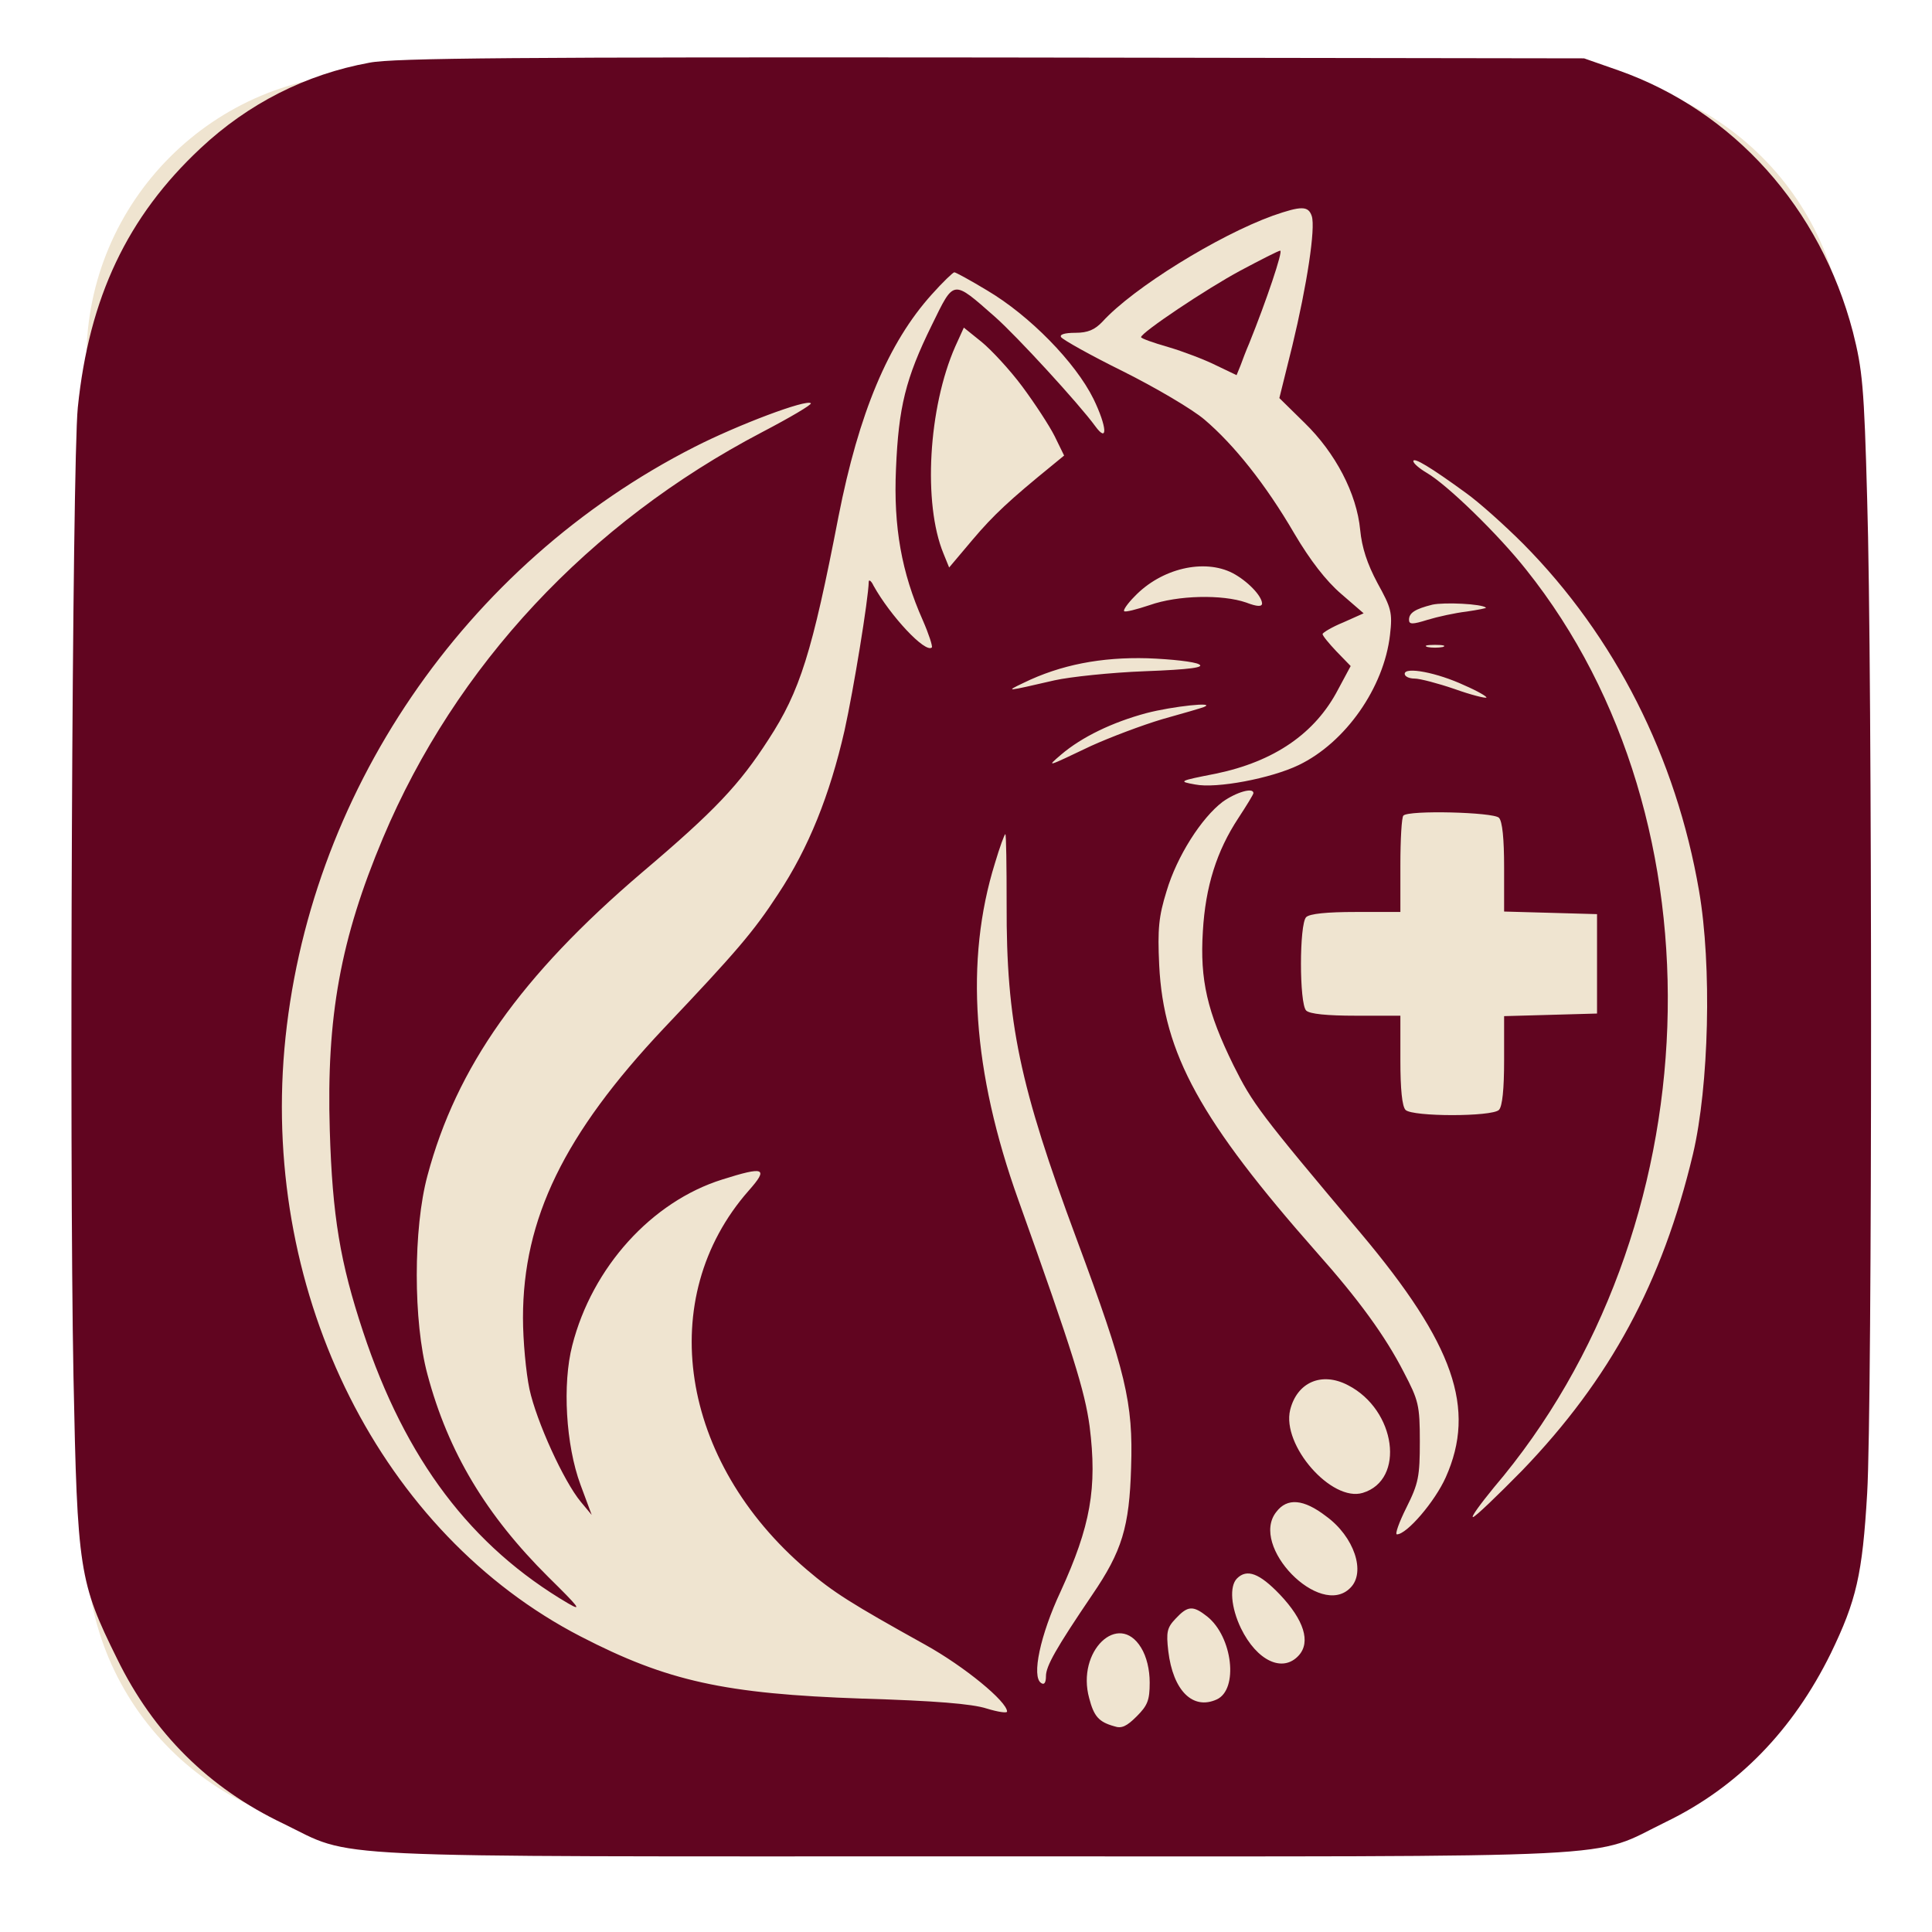
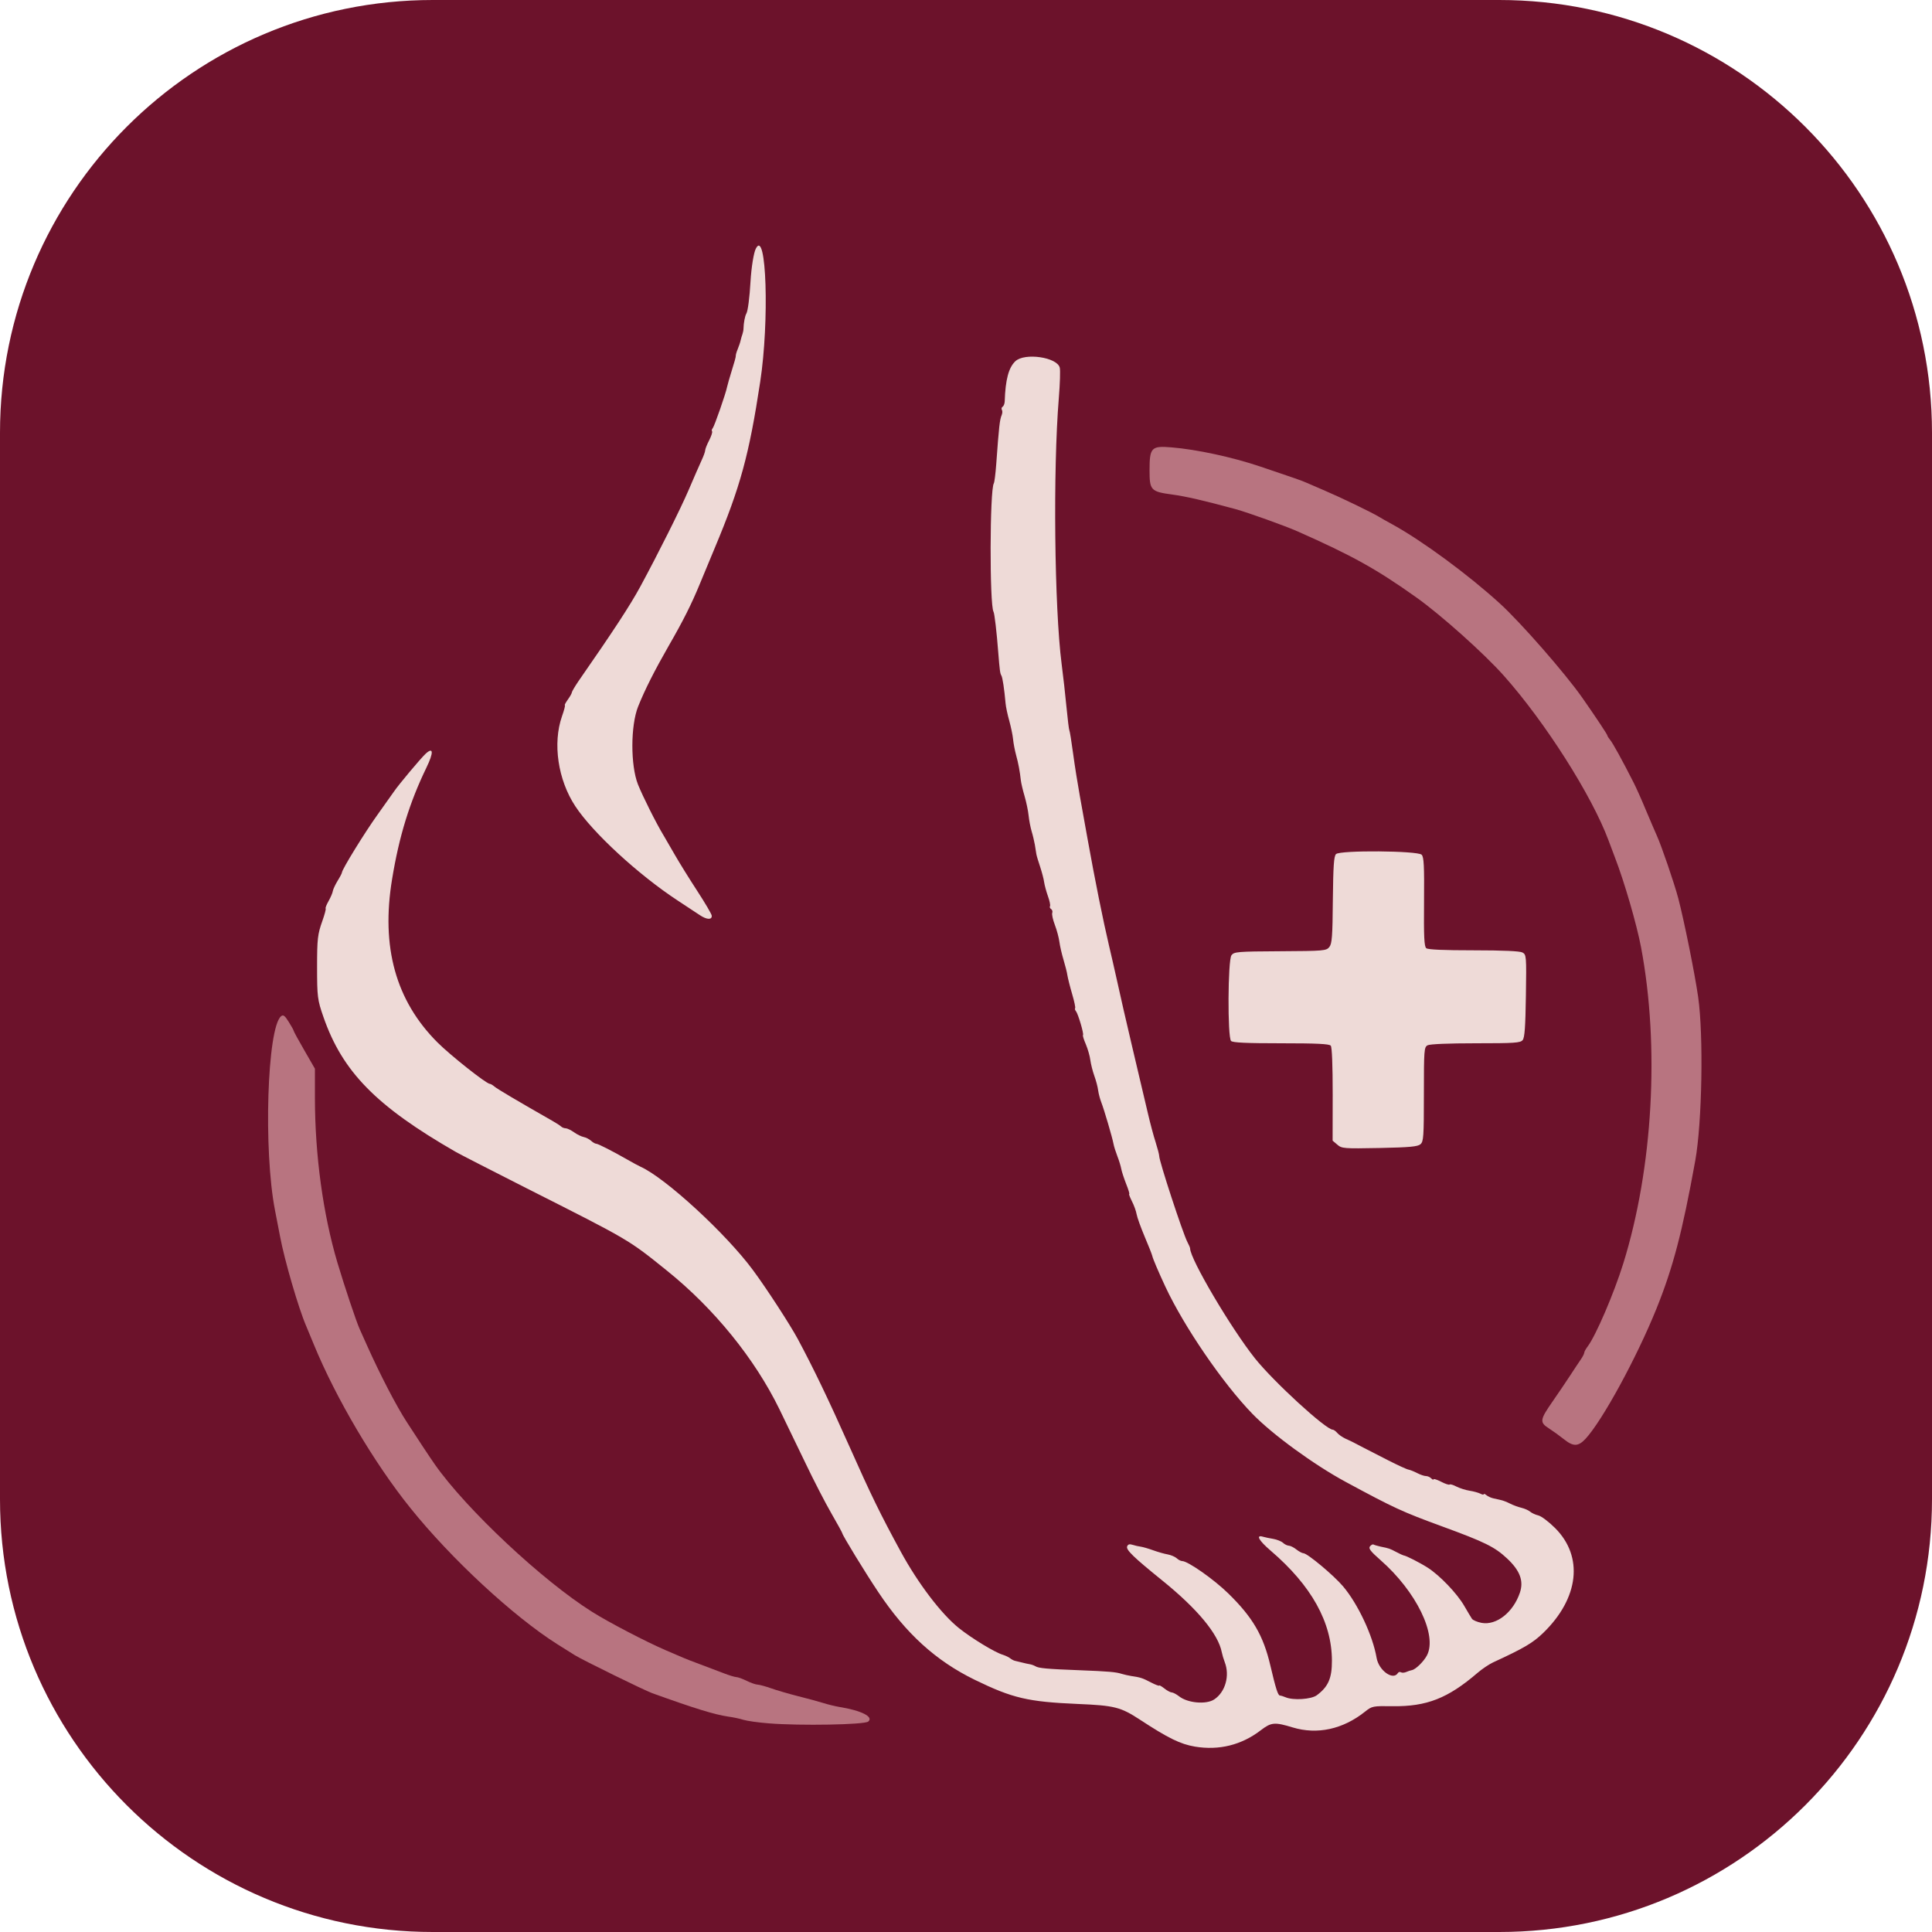
- <svg xmlns="http://www.w3.org/2000/svg" version="1.0" width="447pt" height="447pt" viewBox="0 0 447 447" preserveAspectRatio="xMidYMid meet">
+ <svg xmlns="http://www.w3.org/2000/svg" viewBox="0 0 250 250" width="512" height="512">
  <defs>
-     <clipPath id="rounded-tile">
-       <rect x="15" y="12" width="419" height="420" rx="79" />
+     <clipPath id="c">
+       <rect width="250" height="250" rx="56" ry="56" />
    </clipPath>
  </defs>
-   <rect x="20" y="17" width="407" height="407" rx="66" fill="#efe4d0" clip-path="url(#rounded-tile)" />
-   <g transform="translate(0,447) scale(0.1,-0.1)" fill="#610520" stroke="none">
-     <path d="M855 4325 c-148 -27 -281 -95 -391 -198 -169 -158 -258 -345 -284 -600 -13 -130 -20 -1723 -10 -2242 9 -449 13 -475 101 -653 84 -172 212 -299 384 -381 169 -82 49 -76 1600 -76 1556 0 1421 -7 1600 80 165 80 293 211 381 390 59 122 73 182 84 370 12 201 12 1912 0 2300 -7 261 -11 300 -33 387 -75 287 -276 511 -542 605 l-80 28 -1370 2 c-1091 1 -1384 -1 -1440 -12z m2180 -355 c9 -28 -11 -159 -45 -300 l-30 -121 58 -57 c72 -70 121 -164 129 -248 4 -41 16 -78 40 -123 32 -58 35 -68 29 -120 -14 -122 -103 -249 -211 -301 -64 -31 -191 -55 -240 -45 -39 7 -39 8 48 25 135 28 230 93 283 195 l29 54 -33 34 c-17 18 -32 36 -32 40 0 3 21 16 48 27 l47 21 -52 45 c-35 30 -72 78 -108 139 -67 115 -140 206 -208 264 -28 24 -113 74 -189 112 -75 37 -139 73 -143 79 -4 6 8 10 33 10 29 0 45 7 63 26 71 78 267 199 394 245 66 23 82 23 90 -1z m-751 -172 c98 -58 204 -166 246 -251 31 -64 34 -104 4 -63 -37 51 -182 209 -232 253 -99 87 -94 87 -146 -19 -61 -124 -77 -190 -83 -333 -6 -134 13 -240 62 -350 14 -32 23 -60 21 -63 -15 -14 -96 73 -135 143 -5 11 -11 15 -11 9 -1 -41 -35 -249 -56 -344 -34 -149 -83 -272 -154 -379 -56 -86 -97 -134 -264 -310 -231 -245 -326 -441 -326 -670 0 -53 7 -127 15 -165 16 -74 79 -213 119 -261 l25 -30 -26 70 c-34 92 -42 233 -19 322 46 181 184 333 347 384 98 31 108 27 61 -26 -218 -248 -160 -626 135 -877 61 -52 102 -78 273 -173 92 -51 190 -132 190 -155 0 -4 -21 -1 -47 7 -34 11 -121 18 -288 23 -318 11 -451 40 -652 144 -460 238 -735 785 -685 1359 52 587 416 1122 949 1393 100 51 259 111 269 101 3 -3 -48 -33 -113 -67 -401 -210 -709 -540 -877 -939 -98 -233 -131 -413 -123 -676 6 -199 24 -306 77 -466 98 -296 250 -497 475 -629 33 -19 24 -8 -46 61 -144 143 -232 289 -280 469 -33 122 -33 338 0 460 67 251 216 462 496 701 170 144 226 204 293 308 73 112 101 201 162 516 47 239 115 402 216 514 25 28 49 51 52 51 3 0 38 -19 76 -42z m81 -222 c29 -39 63 -91 75 -115 l22 -45 -28 -23 c-97 -79 -135 -114 -184 -172 l-54 -64 -13 32 c-48 116 -35 338 27 479 l20 44 41 -33 c22 -18 65 -64 94 -103z m1026 -246 c31 -22 91 -76 133 -118 213 -215 354 -495 407 -803 30 -173 23 -452 -14 -609 -71 -298 -192 -521 -395 -732 -58 -59 -109 -108 -114 -108 -5 0 17 30 48 68 506 594 540 1542 75 2124 -64 81 -182 196 -230 224 -17 10 -31 22 -31 27 0 10 40 -14 121 -73z m-539 -186 c34 -18 67 -52 68 -70 0 -8 -11 -8 -37 2 -55 19 -158 17 -223 -6 -30 -10 -57 -17 -59 -14 -3 2 8 18 24 34 62 65 161 88 227 54z m586 -80 c2 -1 -18 -5 -45 -9 -26 -3 -67 -12 -90 -19 -35 -11 -43 -11 -43 0 0 16 14 25 54 35 27 6 115 2 124 -7z m-100 -91 c-10 -2 -26 -2 -35 0 -10 3 -2 5 17 5 19 0 27 -2 18 -5z m-564 -40 c14 -7 -19 -12 -125 -16 -79 -3 -173 -13 -209 -21 -113 -26 -116 -27 -72 -6 86 42 180 60 287 57 55 -2 109 -8 119 -14z m615 -49 c30 -13 52 -26 50 -28 -2 -2 -35 6 -74 20 -38 13 -80 24 -92 24 -13 0 -23 5 -23 11 0 17 75 3 139 -27z m-604 -50 c-5 -2 -49 -15 -96 -28 -47 -14 -121 -42 -165 -62 -103 -49 -104 -50 -69 -20 48 41 119 75 197 96 61 16 165 27 133 14z m115 -199 c0 -3 -16 -29 -35 -58 -50 -76 -76 -158 -82 -262 -7 -112 10 -186 71 -310 44 -88 59 -109 295 -389 215 -256 267 -405 196 -564 -25 -56 -90 -132 -113 -132 -5 0 5 28 22 62 28 56 31 72 31 153 0 84 -3 95 -37 160 -43 84 -105 169 -202 278 -268 304 -354 459 -364 664 -4 84 -1 113 17 171 24 81 81 170 130 207 31 22 71 34 71 20z m568 -57 c8 -8 12 -48 12 -115 l0 -102 108 -3 107 -3 0 -115 0 -115 -107 -3 -108 -3 0 -102 c0 -67 -4 -107 -12 -115 -16 -16 -200 -16 -216 0 -8 8 -12 48 -12 115 l0 103 -103 0 c-67 0 -107 4 -115 12 -16 16 -16 200 0 216 8 8 48 12 115 12 l103 0 0 108 c0 60 3 112 7 115 12 13 208 8 221 -5z m-1139 -200 c-1 -273 30 -420 162 -775 114 -307 131 -378 126 -528 -4 -138 -21 -194 -90 -295 -84 -124 -107 -165 -107 -188 0 -15 -4 -21 -11 -16 -23 14 -2 112 45 212 69 151 85 239 67 382 -11 81 -38 169 -165 524 -106 296 -124 554 -54 779 11 37 22 67 24 67 2 0 3 -73 3 -162z m790 -1113 c111 -57 133 -219 34 -249 -72 -22 -188 110 -168 192 16 64 73 89 134 57z m-51 -303 c65 -47 93 -130 56 -166 -70 -71 -234 97 -171 176 25 33 63 30 115 -10z m-107 -181 c56 -59 72 -110 44 -141 -37 -41 -97 -13 -134 63 -23 48 -27 97 -9 115 23 23 52 12 99 -37z m-168 -51 c59 -47 73 -169 22 -192 -55 -25 -101 20 -112 112 -5 44 -3 54 17 75 28 30 40 31 73 5z m-153 -72 c13 -21 20 -51 20 -81 0 -41 -5 -53 -30 -78 -23 -23 -35 -29 -52 -23 -36 10 -47 23 -58 65 -30 109 68 202 120 117z" />
-     <path d="M2870 3844 c-80 -43 -229 -143 -230 -154 0 -3 28 -13 63 -23 34 -10 84 -29 110 -42 l48 -23 9 22 c4 11 13 35 20 51 40 99 79 215 72 215 -4 0 -45 -21 -92 -46z" />
+   <rect width="250" height="250" rx="56" ry="56" fill="#6C122B" />
+   <g clip-path="url(#c)">
+     <path fill="#B87480" fill-rule="evenodd" d="M99.47,223.00C98.15,222.90 96.69,222.69 96.22,222.55C95.76,222.40 94.87,222.21 94.25,222.13C92.47,221.87 89.90,221.08 84.38,219.09C83.38,218.73 75.31,214.77 74.38,214.18C74.11,214.01 73.10,213.38 72.13,212.77C66.43,209.17 58.36,201.69 53.09,195.12C48.42,189.32 43.45,180.89 40.62,174.00C40.25,173.11 39.80,172.02 39.62,171.59C38.61,169.24 36.81,163.04 36.24,160.00C36.10,159.24 35.81,157.73 35.59,156.64C34.07,148.87 34.57,133.00 36.37,131.50C36.65,131.27 36.85,131.41 37.36,132.23C37.71,132.78 38.00,133.30 38.00,133.38C38.00,133.46 38.62,134.60 39.38,135.91L40.75,138.29L40.75,142.08C40.76,149.52 41.80,157.10 43.66,163.38C44.61,166.55 46.09,170.98 46.55,172.00C46.83,172.62 47.26,173.57 47.50,174.12C49.22,177.95 51.27,181.90 52.63,184.00C54.04,186.18 55.55,188.47 56.27,189.50C60.34,195.30 70.19,204.54 76.63,208.58C78.75,209.92 83.61,212.45 86.12,213.53C87.09,213.94 88.10,214.38 88.38,214.50C88.65,214.62 89.66,215.02 90.62,215.37C91.59,215.73 92.94,216.24 93.63,216.51C94.32,216.78 95.05,217.00 95.25,217.01C95.46,217.01 96.08,217.23 96.62,217.50C97.17,217.77 97.81,217.99 98.04,217.99C98.27,218.00 99.06,218.21 99.79,218.47C100.52,218.73 102.08,219.18 103.25,219.48C104.42,219.77 105.88,220.17 106.50,220.36C107.12,220.56 108.08,220.79 108.62,220.88C111.47,221.34 113.08,222.16 112.35,222.77C111.85,223.18 103.56,223.33 99.47,223.00ZM202.35,186.22C201.81,185.79 200.95,185.17 200.44,184.84C199.20,184.05 199.25,183.73 200.89,181.37C201.65,180.27 202.68,178.76 203.17,178.00C203.66,177.24 204.28,176.32 204.53,175.95C204.79,175.58 205.00,175.17 205.00,175.04C205.00,174.92 205.20,174.55 205.45,174.22C206.51,172.81 208.84,167.38 210.05,163.50C213.89,151.16 214.78,135.41 212.35,122.57C211.79,119.62 210.21,114.17 208.99,111.00C208.70,110.24 208.32,109.23 208.14,108.74C205.99,102.95 199.95,93.45 194.60,87.44C192.06,84.58 186.46,79.57 183.28,77.31C178.09,73.62 174.99,71.90 167.88,68.75C166.25,68.03 161.47,66.32 159.88,65.88C155.81,64.78 153.46,64.23 151.66,63.99C148.93,63.62 148.75,63.43 148.75,60.89C148.75,57.91 148.97,57.67 151.59,57.89C154.82,58.15 159.45,59.15 163.05,60.36C167.45,61.84 168.53,62.22 169.12,62.49C169.40,62.62 170.47,63.08 171.50,63.52C173.45,64.35 177.51,66.31 178.38,66.84C178.65,67.01 179.48,67.48 180.22,67.88C184.08,70.01 190.00,74.37 194.08,78.09C196.80,80.57 202.50,87.09 204.72,90.25C206.51,92.81 208.00,95.05 208.00,95.19C208.00,95.27 208.16,95.51 208.34,95.73C208.66,96.09 209.91,98.35 211.38,101.25C211.70,101.87 212.43,103.50 213.00,104.88C213.58,106.25 214.20,107.71 214.39,108.12C214.98,109.41 216.66,114.31 217.17,116.25C217.91,119.07 219.30,125.93 219.74,129.00C220.45,133.98 220.25,145.25 219.37,150.17C217.70,159.41 216.49,164.03 214.33,169.38C211.77,175.71 207.34,183.84 205.16,186.19C204.21,187.20 203.58,187.21 202.35,186.22Z" />
+     <path fill="#EEDAD7" fill-rule="evenodd" d="M154.62,226.01C152.74,225.69 151.18,224.93 147.50,222.52C145.00,220.89 144.22,220.69 139.43,220.49C133.00,220.21 131.03,219.75 126.12,217.36C121.09,214.90 117.23,211.39 113.64,206.00C111.97,203.51 109.00,198.64 109.00,198.42C109.00,198.35 108.36,197.18 107.58,195.83C106.80,194.48 105.27,191.52 104.19,189.25C103.10,186.98 101.60,183.87 100.85,182.34C97.66,175.81 92.40,169.32 86.30,164.42C81.27,160.37 81.56,160.54 68.12,153.75C63.59,151.45 59.48,149.35 59.00,149.07C48.68,143.14 44.31,138.68 41.85,131.59C41.08,129.38 41.03,128.98 41.03,125.12C41.03,121.48 41.10,120.89 41.72,119.15C42.01,118.33 42.20,117.62 42.14,117.56C42.08,117.50 42.25,117.06 42.52,116.59C42.79,116.11 43.04,115.53 43.07,115.29C43.11,115.06 43.39,114.46 43.69,113.97C44.00,113.47 44.25,112.99 44.25,112.89C44.25,112.51 47.20,107.72 48.86,105.41C49.83,104.05 50.79,102.70 50.99,102.41C51.63,101.48 54.42,98.15 55.07,97.54C56.09,96.60 56.14,97.35 55.18,99.33C53.00,103.83 51.65,108.19 50.74,113.74C49.28,122.55 51.21,129.49 56.61,134.89C58.28,136.56 62.94,140.25 63.38,140.25C63.49,140.25 63.76,140.41 63.98,140.60C64.31,140.89 66.99,142.48 71.50,145.05C71.98,145.32 72.48,145.65 72.61,145.77C72.74,145.90 73.01,146.00 73.20,146.00C73.39,146.00 73.87,146.23 74.27,146.51C74.67,146.80 75.23,147.07 75.53,147.13C75.83,147.19 76.26,147.41 76.49,147.62C76.72,147.83 77.02,148.00 77.15,148.00C77.40,148.00 79.29,148.97 81.25,150.09C81.87,150.45 82.60,150.84 82.88,150.97C86.10,152.41 93.98,159.66 97.44,164.36C99.21,166.75 102.22,171.39 103.22,173.24C105.24,177.00 107.22,181.12 109.90,187.14C112.70,193.44 113.91,195.92 116.54,200.75C118.79,204.89 121.81,208.86 124.09,210.68C125.74,212.00 128.73,213.82 129.75,214.12C130.09,214.23 130.53,214.43 130.71,214.58C130.90,214.73 131.18,214.88 131.34,214.91C131.50,214.94 131.91,215.04 132.25,215.13C132.59,215.22 133.05,215.32 133.25,215.35C133.46,215.38 133.79,215.50 133.98,215.61C134.39,215.87 135.50,215.97 139.75,216.13C143.41,216.27 144.43,216.36 145.16,216.60C145.46,216.69 146.02,216.82 146.41,216.88C147.62,217.06 147.84,217.14 148.94,217.71C149.52,218.01 150.00,218.19 150.00,218.11C150.00,218.03 150.30,218.20 150.66,218.48C151.02,218.77 151.46,219.00 151.62,219.00C151.79,219.00 152.22,219.23 152.57,219.50C153.68,220.38 156.07,220.59 157.11,219.91C158.56,218.96 159.16,216.83 158.48,215.08C158.33,214.69 158.16,214.12 158.10,213.81C157.65,211.45 154.95,208.19 150.38,204.50C146.68,201.51 145.68,200.54 145.85,200.11C145.95,199.83 146.16,199.77 146.56,199.90C146.87,200.00 147.35,200.11 147.62,200.14C147.90,200.18 148.62,200.39 149.23,200.61C149.84,200.83 150.68,201.07 151.10,201.14C151.52,201.22 152.05,201.44 152.27,201.64C152.48,201.84 152.80,202.00 152.97,202.00C153.70,202.00 157.06,204.35 158.94,206.19C162.10,209.28 163.47,211.63 164.38,215.50C165.09,218.52 165.36,219.37 165.62,219.40C165.76,219.41 166.08,219.51 166.34,219.62C167.32,220.05 169.68,219.90 170.40,219.36C171.88,218.26 172.36,217.15 172.35,214.88C172.34,209.92 169.70,205.18 164.44,200.67C162.87,199.33 162.45,198.55 163.46,198.86C163.69,198.93 164.27,199.05 164.75,199.13C165.22,199.21 165.80,199.44 166.02,199.64C166.23,199.84 166.57,200.00 166.77,200.01C166.97,200.01 167.41,200.23 167.75,200.50C168.09,200.77 168.51,200.99 168.67,200.99C169.18,201.00 172.59,203.85 173.79,205.27C175.72,207.55 177.64,211.65 178.13,214.52C178.41,216.16 180.26,217.49 180.88,216.50C180.96,216.36 181.14,216.31 181.28,216.39C181.41,216.48 181.72,216.46 181.95,216.36C182.18,216.26 182.53,216.14 182.71,216.11C183.20,216.01 184.24,214.99 184.65,214.20C186.01,211.58 183.27,205.94 178.64,201.88C177.34,200.74 177.05,200.36 177.28,200.09C177.43,199.91 177.64,199.80 177.73,199.86C177.83,199.92 178.24,200.04 178.64,200.13C179.78,200.36 179.82,200.38 180.68,200.83C181.13,201.07 181.55,201.26 181.62,201.27C181.91,201.28 183.72,202.20 184.75,202.86C186.31,203.86 188.53,206.18 189.46,207.78C189.89,208.52 190.34,209.28 190.47,209.47C190.59,209.65 191.15,209.89 191.72,210.00C193.64,210.35 195.81,208.64 196.67,206.10C197.19,204.58 196.69,203.23 195.02,201.67C193.42,200.17 192.14,199.54 186.62,197.52C181.44,195.62 180.43,195.16 174.12,191.75C170.03,189.54 164.65,185.62 162.06,182.95C158.23,179.00 153.24,171.71 150.80,166.50C149.87,164.50 149.18,162.88 149.10,162.50C149.05,162.29 148.61,161.17 148.11,160.00C147.62,158.83 147.15,157.54 147.08,157.13C147.01,156.72 146.74,155.96 146.47,155.44C146.21,154.92 146.05,154.50 146.12,154.50C146.19,154.50 146.01,153.91 145.72,153.19C145.44,152.47 145.15,151.59 145.09,151.25C145.03,150.91 144.81,150.18 144.59,149.62C144.38,149.07 144.15,148.36 144.09,148.03C143.94,147.20 142.86,143.54 142.50,142.62C142.34,142.21 142.16,141.53 142.10,141.10C142.05,140.67 141.83,139.83 141.61,139.23C141.39,138.62 141.16,137.70 141.09,137.18C141.03,136.66 140.76,135.74 140.51,135.14C140.25,134.54 140.08,134.00 140.14,133.94C140.28,133.80 139.51,131.20 139.23,130.85C139.10,130.70 139.06,130.53 139.12,130.46C139.19,130.40 139.01,129.56 138.73,128.61C138.45,127.66 138.18,126.57 138.12,126.20C138.07,125.83 137.84,124.93 137.62,124.20C137.40,123.47 137.16,122.44 137.09,121.90C137.02,121.36 136.76,120.37 136.50,119.69C136.24,119.01 136.09,118.31 136.16,118.13C136.23,117.95 136.16,117.73 136.01,117.63C135.86,117.54 135.80,117.37 135.87,117.26C135.94,117.15 135.82,116.56 135.60,115.96C135.39,115.37 135.17,114.55 135.11,114.15C135.06,113.75 134.82,112.85 134.59,112.15C134.35,111.45 134.13,110.71 134.10,110.50C134.06,110.29 133.98,109.76 133.91,109.31C133.83,108.87 133.65,108.08 133.49,107.56C133.34,107.05 133.16,106.13 133.10,105.52C133.04,104.91 132.80,103.78 132.58,103.02C132.35,102.25 132.14,101.34 132.10,101.00C131.97,99.82 131.78,98.78 131.48,97.70C131.32,97.11 131.14,96.18 131.09,95.64C131.04,95.11 130.81,94.04 130.60,93.27C130.38,92.50 130.16,91.48 130.12,91.00C129.96,89.19 129.73,87.67 129.58,87.42C129.41,87.15 129.36,86.76 129.17,84.38C128.97,81.77 128.69,79.38 128.56,79.16C128.04,78.27 128.07,63.39 128.60,62.54C128.68,62.42 128.82,61.31 128.91,60.09C129.27,55.13 129.36,54.33 129.62,53.70C129.72,53.47 129.73,53.16 129.64,53.03C129.56,52.89 129.60,52.71 129.74,52.63C129.88,52.54 130.00,52.23 130.01,51.93C130.10,49.12 130.52,47.56 131.39,46.74C132.59,45.61 136.79,46.22 137.13,47.57C137.22,47.90 137.16,49.68 137.01,51.52C136.25,60.81 136.44,78.62 137.37,85.88C137.57,87.39 137.85,89.91 138.00,91.48C138.15,93.05 138.32,94.41 138.37,94.49C138.43,94.58 138.65,95.94 138.86,97.51C139.07,99.09 139.47,101.56 139.73,103.00C139.99,104.44 140.44,106.92 140.72,108.50C141.69,113.90 142.75,119.16 143.51,122.38C143.77,123.47 144.22,125.44 144.51,126.75C144.80,128.06 145.19,129.80 145.38,130.62C146.14,133.91 146.81,136.75 147.40,139.25C147.75,140.69 148.26,142.89 148.55,144.12C148.84,145.36 149.28,147.02 149.54,147.81C149.79,148.60 150.00,149.40 150.00,149.58C150.00,150.27 153.04,159.53 153.64,160.70C153.84,161.07 154.00,161.45 154.00,161.55C154.01,162.93 159.28,171.86 162.39,175.77C164.80,178.79 171.57,185.00 172.46,185.00C172.58,185.00 172.84,185.19 173.03,185.41C173.22,185.64 173.71,185.98 174.12,186.17C174.54,186.35 175.04,186.60 175.25,186.71C175.46,186.82 176.02,187.12 176.50,187.36C176.98,187.61 178.39,188.33 179.62,188.96C180.86,189.59 182.05,190.14 182.27,190.17C182.48,190.21 182.99,190.41 183.39,190.62C183.80,190.83 184.30,191.00 184.51,191.00C184.73,191.00 185.03,191.13 185.20,191.30C185.37,191.47 185.50,191.52 185.50,191.42C185.50,191.32 185.94,191.46 186.47,191.73C187.00,192.01 187.50,192.17 187.57,192.10C187.64,192.02 188.05,192.14 188.46,192.36C188.88,192.57 189.65,192.82 190.17,192.90C190.70,192.98 191.32,193.16 191.56,193.28C191.80,193.41 192.00,193.44 192.00,193.35C192.00,193.26 192.16,193.32 192.35,193.48C192.54,193.64 192.94,193.82 193.22,193.88C193.51,193.95 193.96,194.05 194.23,194.11C194.49,194.16 195.02,194.37 195.41,194.57C195.80,194.77 196.46,195.01 196.88,195.11C197.29,195.21 197.79,195.43 198.00,195.61C198.21,195.79 198.69,196.01 199.07,196.10C199.45,196.19 200.42,196.92 201.23,197.73C204.93,201.43 204.33,206.79 199.70,211.29C198.35,212.59 197.25,213.25 193.19,215.12C192.68,215.36 191.78,215.96 191.19,216.47C187.36,219.76 184.61,220.84 180.22,220.78C177.63,220.75 177.55,220.76 176.63,221.49C173.77,223.77 170.45,224.49 167.28,223.53C164.94,222.82 164.51,222.85 163.15,223.89C160.65,225.81 157.74,226.53 154.62,226.01ZM173.05,148.12L172.44,147.60L172.45,141.61C172.45,137.83 172.36,135.51 172.20,135.31C172.00,135.08 170.40,135.00 165.77,135.00C161.30,135.00 159.52,134.92 159.30,134.70C158.83,134.23 158.88,124.26 159.35,123.61C159.69,123.16 160.08,123.12 165.65,123.09C171.30,123.06 171.62,123.03 172.01,122.55C172.36,122.12 172.43,121.20 172.47,116.46C172.52,112.06 172.60,110.80 172.88,110.52C173.39,110.00 183.44,110.08 183.96,110.60C184.25,110.89 184.31,112.03 184.27,116.69C184.23,121.22 184.29,122.48 184.56,122.70C184.78,122.88 186.80,122.97 190.69,122.97C194.50,122.97 196.66,123.07 197.00,123.25C197.51,123.53 197.53,123.66 197.45,128.85C197.39,132.91 197.29,134.27 197.03,134.59C196.73,134.95 195.98,135.00 190.95,135.00C187.48,135.00 185.03,135.10 184.73,135.26C184.28,135.50 184.25,135.84 184.25,141.60C184.25,147.07 184.21,147.71 183.81,148.06C183.46,148.37 182.45,148.47 178.52,148.55C173.87,148.64 173.63,148.62 173.05,148.12ZM90.56,118.42C90.11,118.12 88.81,117.27 87.68,116.52C82.58,113.17 76.69,107.74 74.44,104.32C72.19,100.90 71.50,96.19 72.72,92.69C73.00,91.90 73.17,91.25 73.09,91.25C73.02,91.25 73.20,90.92 73.48,90.52C73.77,90.12 74.00,89.70 74.00,89.59C74.01,89.47 74.40,88.81 74.87,88.12C79.41,81.59 81.56,78.30 82.87,75.88C85.20,71.57 88.04,65.90 89.12,63.38C89.77,61.86 90.51,60.16 90.77,59.60C91.04,59.03 91.25,58.44 91.25,58.28C91.25,58.11 91.48,57.52 91.77,56.97C92.05,56.41 92.22,55.89 92.14,55.81C92.07,55.73 92.10,55.55 92.23,55.40C92.46,55.11 93.93,50.88 94.08,50.08C94.13,49.83 94.41,48.86 94.70,47.92C95.00,46.99 95.23,46.15 95.21,46.05C95.19,45.95 95.30,45.55 95.47,45.15C95.63,44.76 95.80,44.25 95.84,44.03C95.89,43.81 95.99,43.46 96.07,43.25C96.14,43.04 96.21,42.71 96.21,42.50C96.22,41.81 96.40,40.86 96.58,40.57C96.77,40.27 97.00,38.49 97.12,36.38C97.23,34.56 97.53,32.69 97.81,32.16C99.18,29.49 99.57,41.55 98.37,49.41C96.93,58.89 95.80,63.00 92.50,70.88C91.93,72.25 91.07,74.32 90.59,75.48C89.50,78.14 88.40,80.33 86.53,83.57C84.71,86.75 83.45,89.23 82.57,91.43C81.59,93.90 81.58,99.03 82.55,101.50C83.18,103.07 84.92,106.55 85.90,108.16C86.16,108.60 86.81,109.72 87.35,110.66C87.89,111.60 89.17,113.67 90.20,115.25C91.23,116.83 92.09,118.29 92.10,118.49C92.14,119.05 91.46,119.02 90.56,118.42Z" />
  </g>
</svg>
